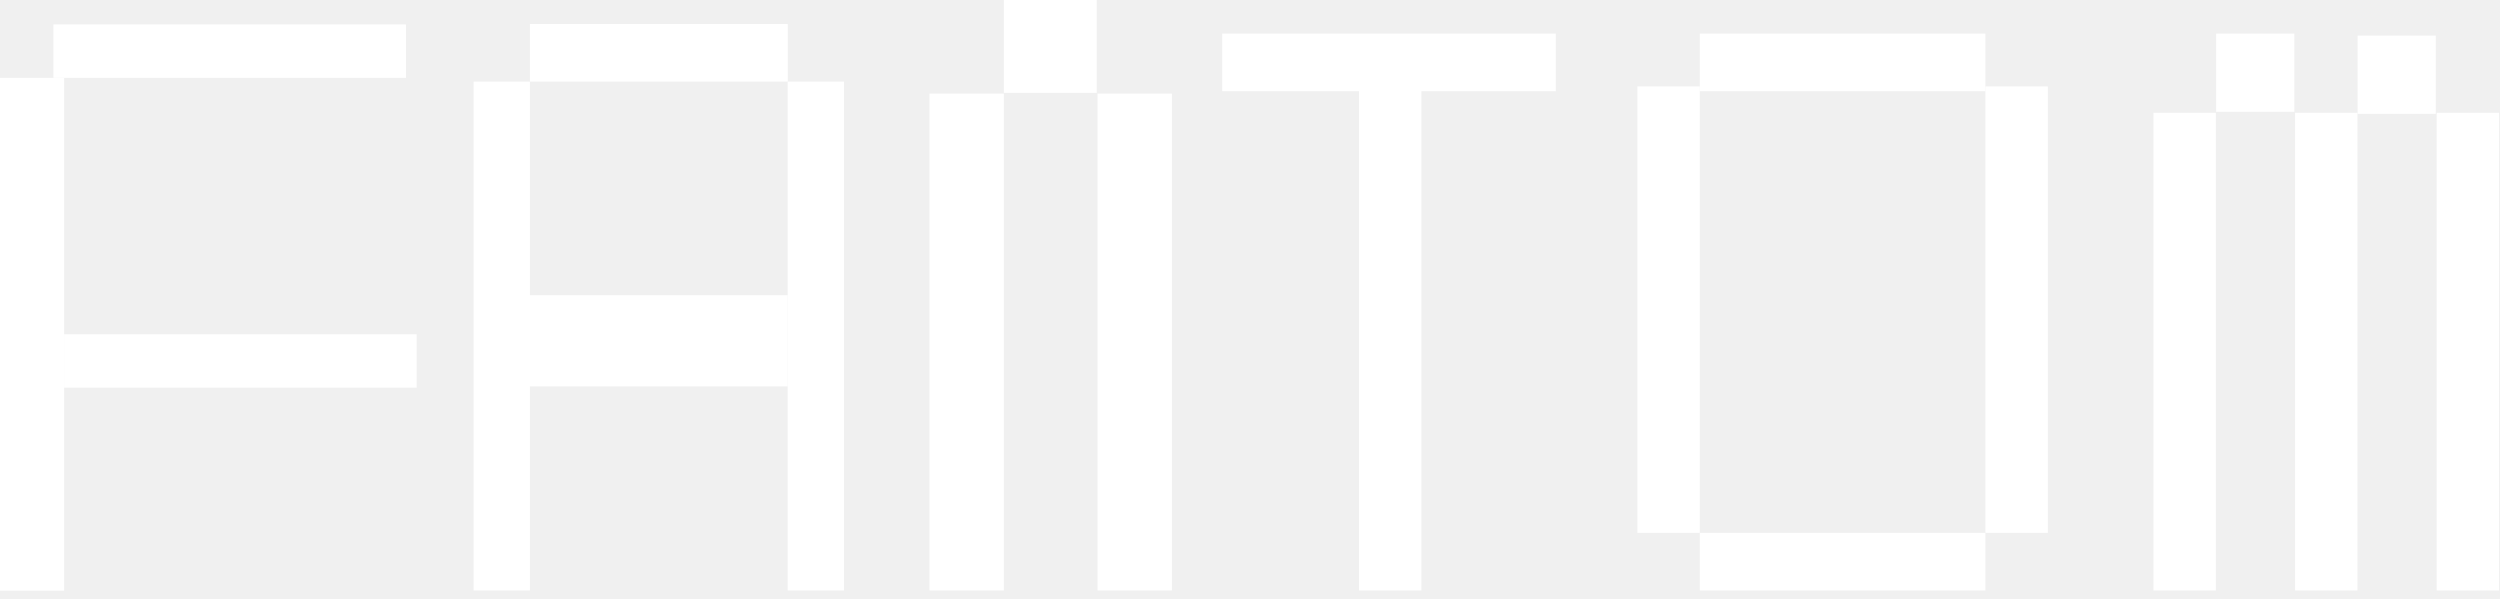
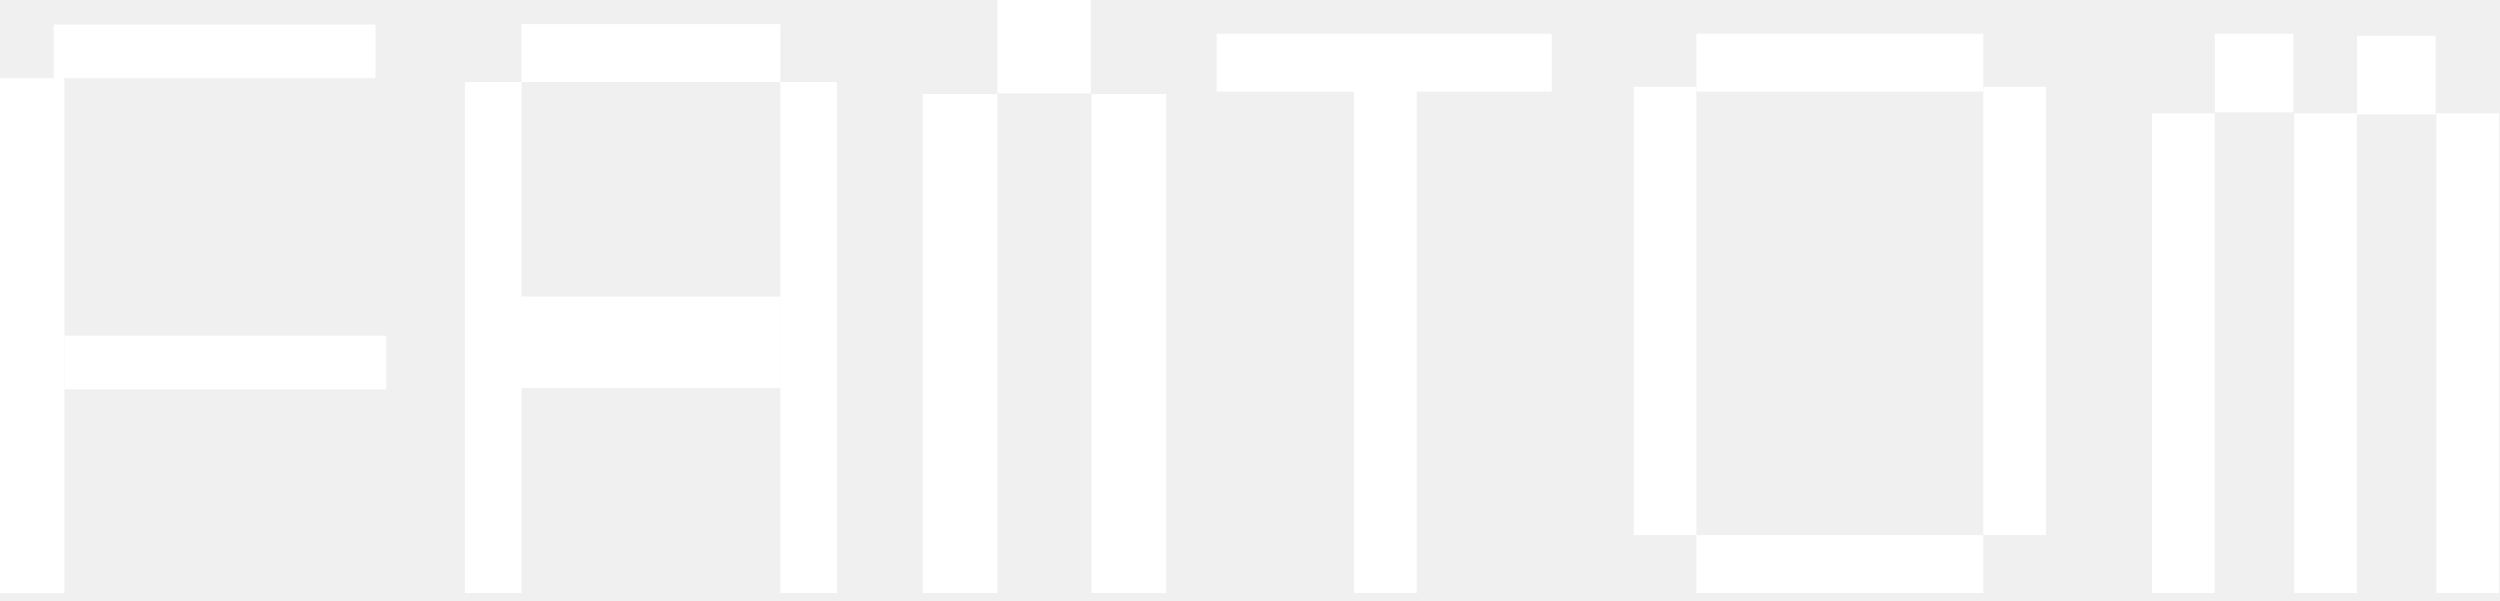
- <svg xmlns="http://www.w3.org/2000/svg" width="234" height="56" viewBox="0 0 234 56" fill="none">
+ <svg xmlns="http://www.w3.org/2000/svg" width="233" height="56" viewBox="0 0 233 56" fill="none">
  <path d="M6 7.287H0V55.287H6V7.287Z" fill="white" />
-   <path d="M5 2.287V7.287H38V2.287H5Z" fill="white" />
-   <path d="M133.044 8.088H127.203V55.265H133.044V8.088Z" fill="white" />
-   <path d="M114.398 3.145V8.537H145.625V3.145H114.398Z" fill="white" />
-   <path d="M159.099 8.088H153.258V49.874H159.099V8.088Z" fill="white" />
-   <path d="M191.677 8.088H185.836V49.874H191.677V8.088Z" fill="white" />
-   <path d="M159.102 3.145V8.537H185.835V3.145H159.102Z" fill="white" />
-   <path d="M159.102 49.874V55.266H185.835V49.874H159.102Z" fill="white" />
-   <path d="M6 31.287V36.287H39V31.287H6Z" fill="white" />
-   <path d="M49.601 7.639H44.328V55.265H49.601V7.639Z" fill="white" />
-   <path d="M78.999 7.639H73.727V55.265H78.999V7.639Z" fill="white" />
-   <path d="M49.602 2.247V7.639H73.735V2.247H49.602Z" fill="white" />
-   <path d="M48.383 27.633V36.17H73.733V27.633H48.383Z" fill="white" />
-   <path d="M207.404 10.559H201.562V55.265H207.404V10.559Z" fill="white" />
-   <path d="M220.661 10.559H214.82V55.265H220.661V10.559Z" fill="white" />
-   <path d="M233.911 10.559H228.07V55.265H233.911V10.559Z" fill="white" />
-   <path d="M207.429 3.146H214.75V10.467H207.429V3.146Z" fill="white" />
-   <path d="M220.671 3.334H227.992V10.655H220.671V3.334Z" fill="white" />
-   <path d="M93.964 8.762H87V55.265H93.964V8.762Z" fill="white" />
-   <path d="M109.691 8.762H102.727V55.265H109.691V8.762Z" fill="white" />
-   <path d="M93.962 0H102.656V8.694H93.962V0Z" fill="white" />
+   <path d="M5 2.287V7.287H35V2.287H5Z" fill="white" />
+   <path d="M132.042 8.088H126.201V55.265H132.042V8.088Z" fill="white" />
+   <path d="M113.396 3.145V8.537H144.622V3.145H113.396Z" fill="white" />
+   <path d="M158.103 8.088H152.262V49.874H158.103V8.088Z" fill="white" />
+   <path d="M190.679 8.088H184.838V49.874H190.679V8.088Z" fill="white" />
+   <path d="M158.105 3.145V8.537H184.839V3.145H158.105Z" fill="white" />
+   <path d="M158.105 49.874V55.266H184.839V49.874H158.105Z" fill="white" />
+   <path d="M6 31.287V36.287H36V31.287H6Z" fill="white" />
+   <path d="M48.598 7.641H43.325V55.267H48.598V7.641Z" fill="white" />
+   <path d="M78 7.641H72.728V55.267H78V7.641Z" fill="white" />
+   <path d="M48.601 2.249V7.641H72.734V2.249H48.601Z" fill="white" />
+   <path d="M47.38 27.635V36.172H72.73V27.635H47.38Z" fill="white" />
+   <path d="M206.405 10.56H200.564V55.267H206.405V10.56Z" fill="white" />
+   <path d="M219.66 10.56H213.819V55.267H219.66V10.56Z" fill="white" />
+   <path d="M232.915 10.56H227.074V55.267H232.915V10.56Z" fill="white" />
+   <path d="M206.428 3.146H213.749V10.468H206.428V3.146Z" fill="white" />
+   <path d="M219.67 3.336H226.991V10.657H219.67V3.336Z" fill="white" />
+   <path d="M92.964 8.762H86V55.265H92.964V8.762Z" fill="white" />
+   <path d="M108.694 8.762H101.729V55.265H108.694V8.762Z" fill="white" />
+   <path d="M92.966 0H101.66V8.694H92.966V0Z" fill="white" />
</svg>
